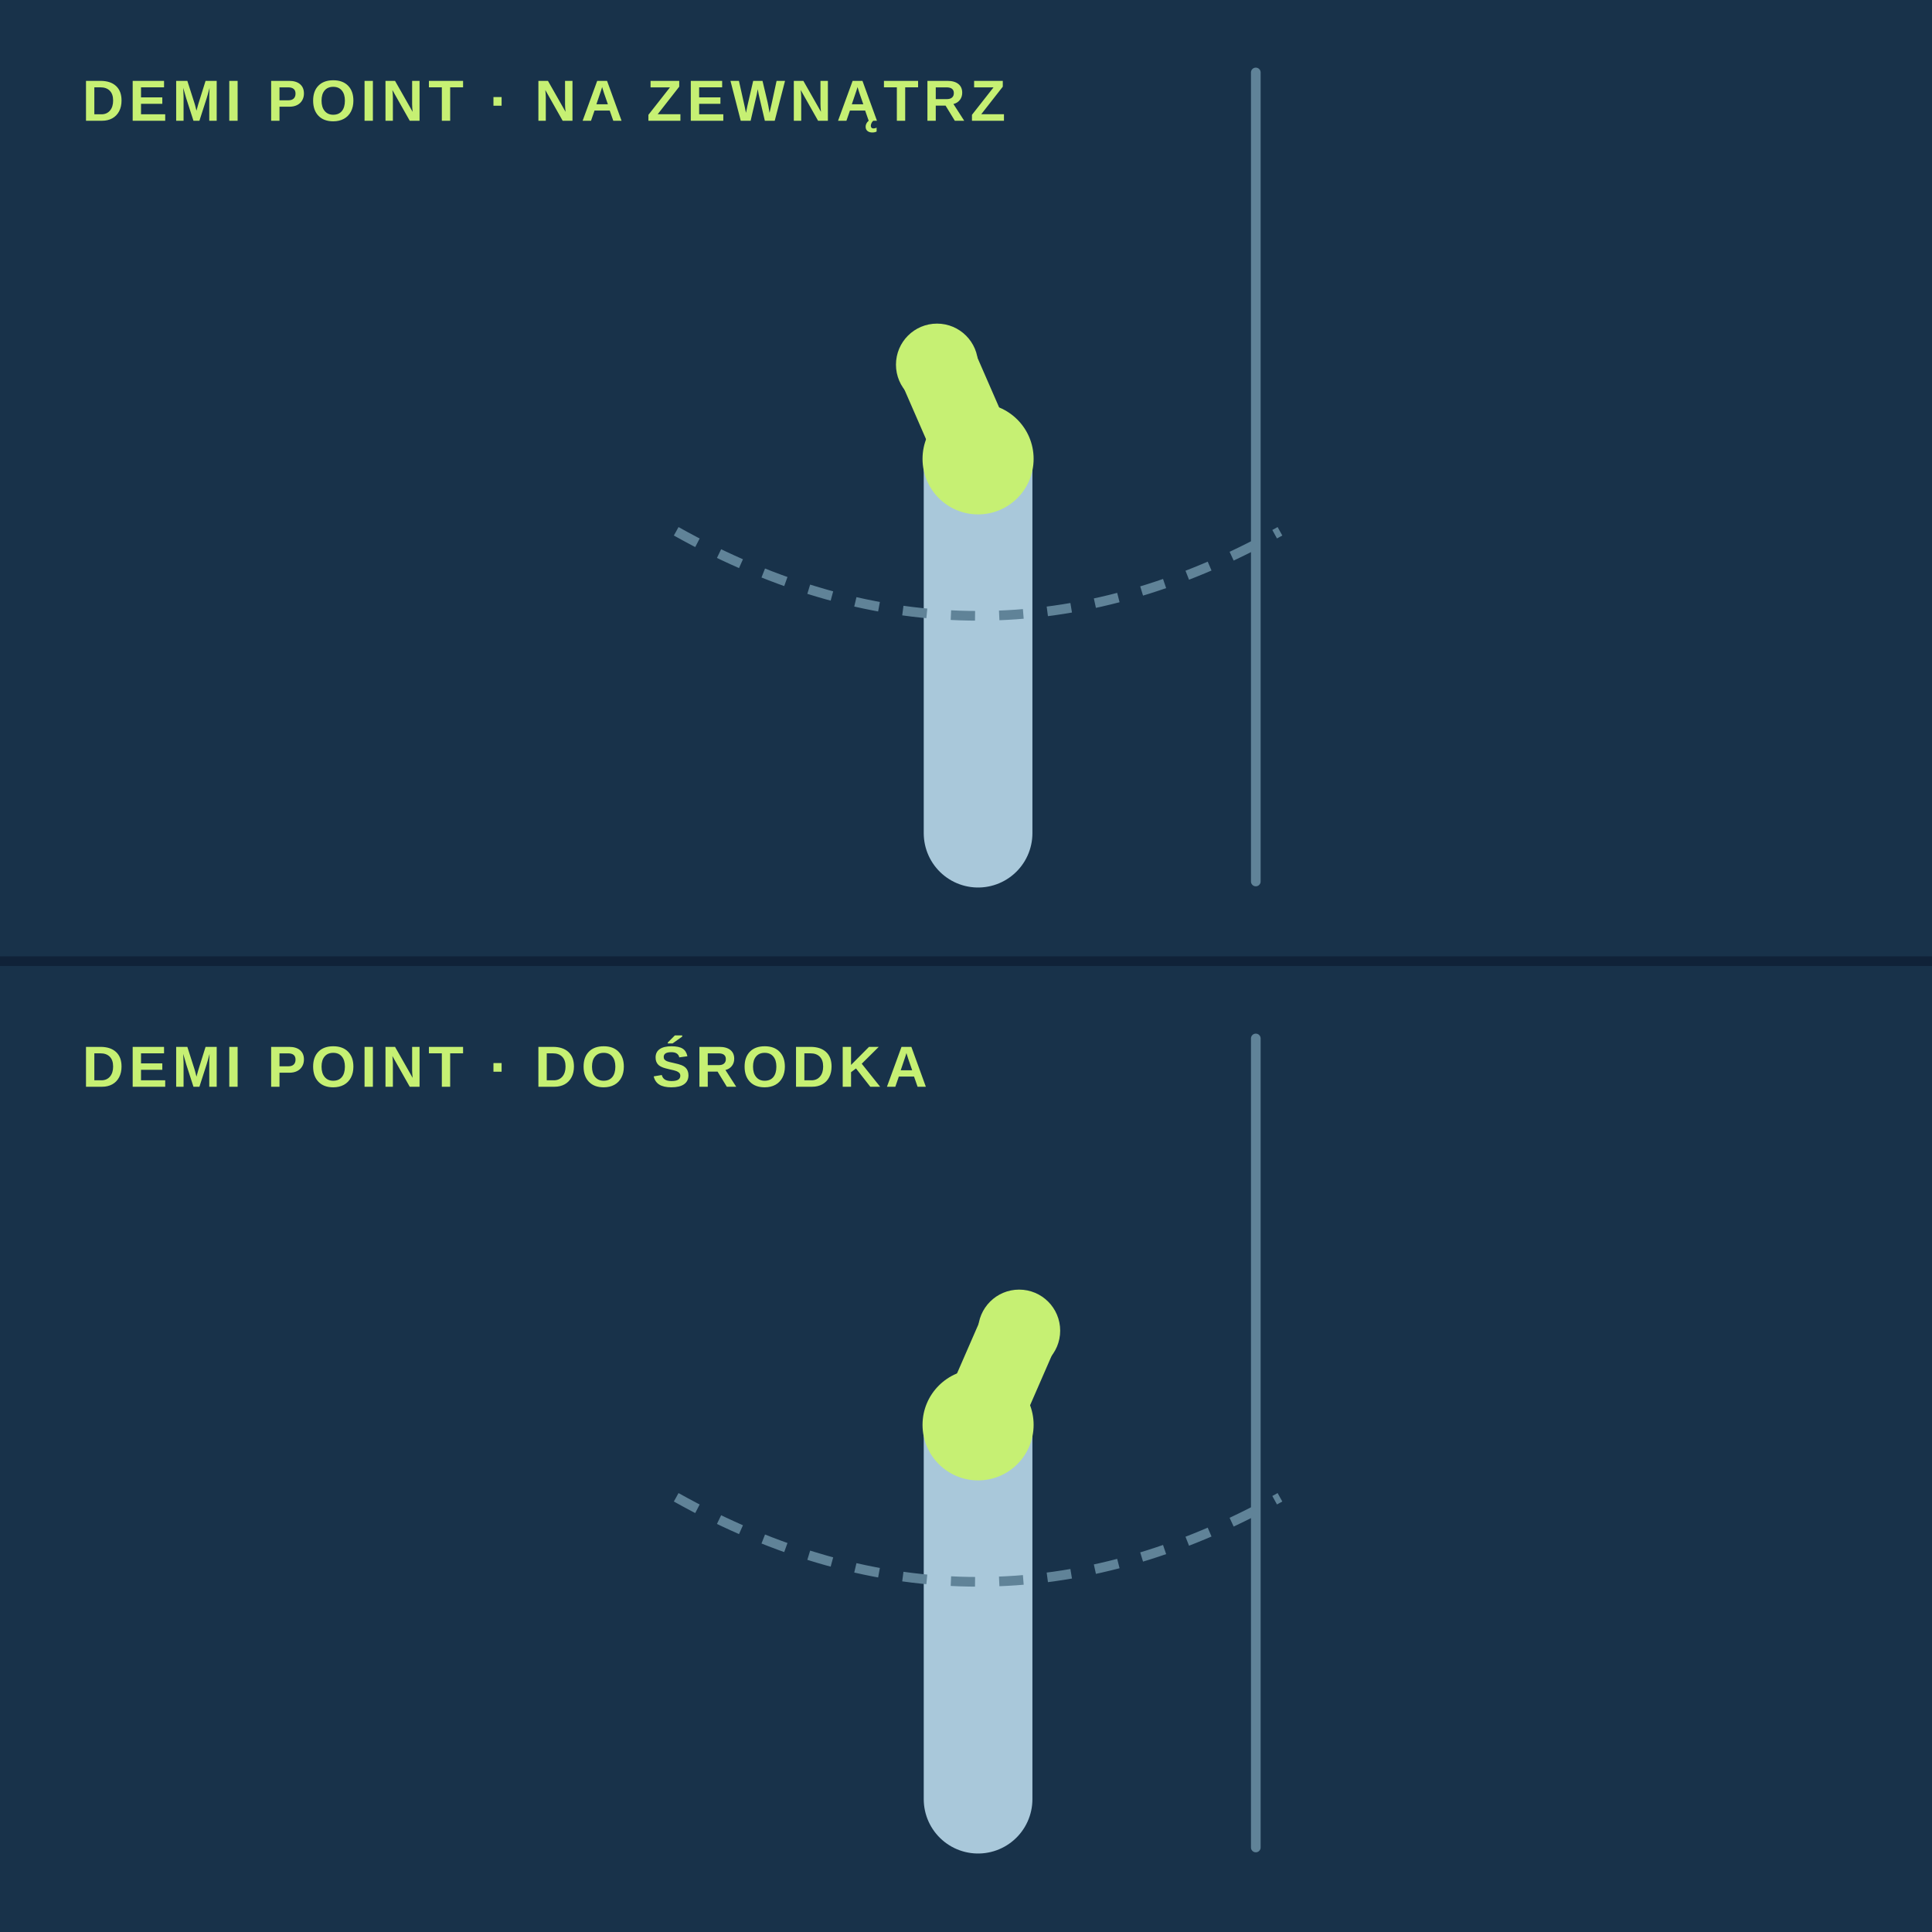
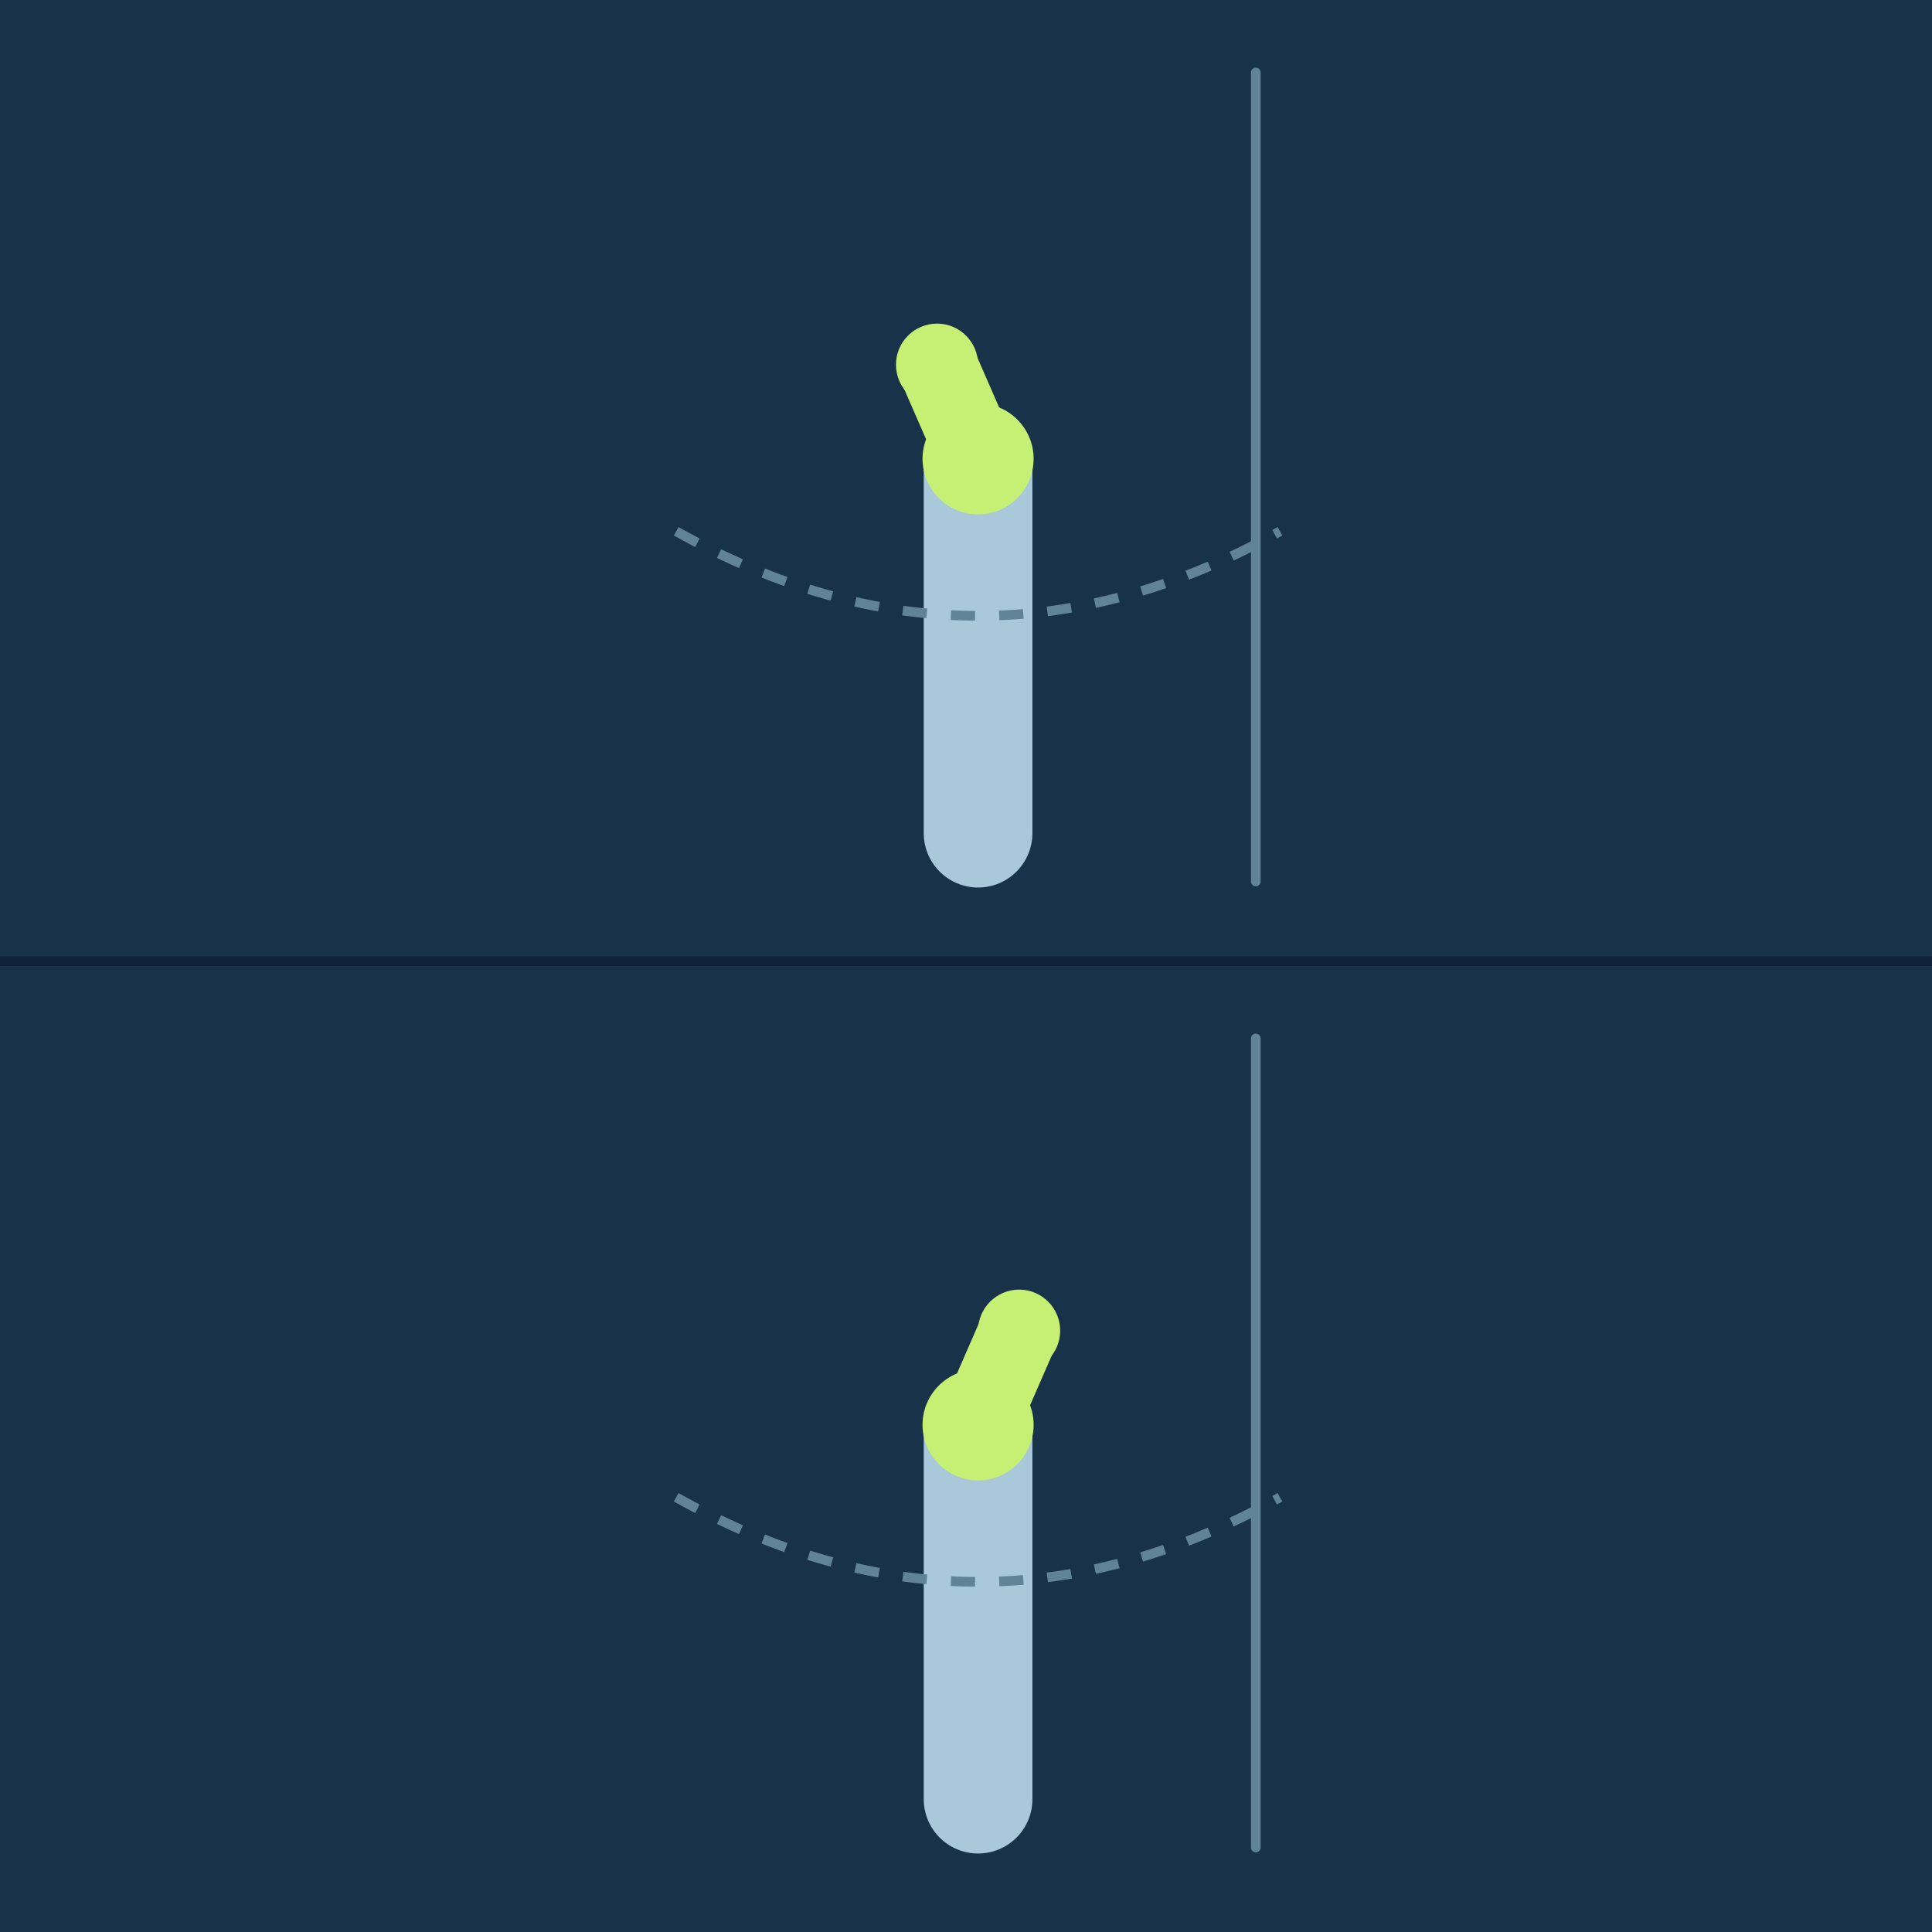
<svg xmlns="http://www.w3.org/2000/svg" viewBox="0 0 800 800" role="img">
  <g transform="translate(0 0)">
    <rect width="800" height="400" fill="#18324a" />
    <line x1="520" y1="30" x2="520" y2="365" stroke="#608398" stroke-width="4" stroke-linecap="round" />
    <line x1="405" y1="345" x2="405" y2="190" stroke="#a9c8da" stroke-width="45" stroke-linecap="round" />
    <circle cx="405" cy="190" r="23" fill="#c6f073" />
    <line x1="405" y1="190" x2="388" y2="151" stroke="#c6f073" stroke-width="33" stroke-linecap="round" />
    <circle cx="388" cy="151" r="17" fill="#c6f073" />
    <path d="M280 220 Q405 290 530 220" fill="none" stroke="#608398" stroke-width="4" stroke-dasharray="10 10" />
-     <text x="34" y="50" fill="#c6f073" font-family="Arial,sans-serif" font-weight="700" font-size="24" letter-spacing="2">DEMI POINT · NA ZEWNĄTRZ</text>
  </g>
  <rect y="396" width="800" height="8" fill="#102238" />
  <g transform="translate(0 400)">
    <rect width="800" height="400" fill="#18324a" />
    <line x1="520" y1="30" x2="520" y2="365" stroke="#608398" stroke-width="4" stroke-linecap="round" />
    <line x1="405" y1="345" x2="405" y2="190" stroke="#a9c8da" stroke-width="45" stroke-linecap="round" />
    <circle cx="405" cy="190" r="23" fill="#c6f073" />
    <line x1="405" y1="190" x2="422" y2="151" stroke="#c6f073" stroke-width="33" stroke-linecap="round" />
    <circle cx="422" cy="151" r="17" fill="#c6f073" />
    <path d="M280 220 Q405 290 530 220" fill="none" stroke="#608398" stroke-width="4" stroke-dasharray="10 10" />
-     <text x="34" y="50" fill="#c6f073" font-family="Arial,sans-serif" font-weight="700" font-size="24" letter-spacing="2">DEMI POINT · DO ŚRODKA</text>
  </g>
</svg>
